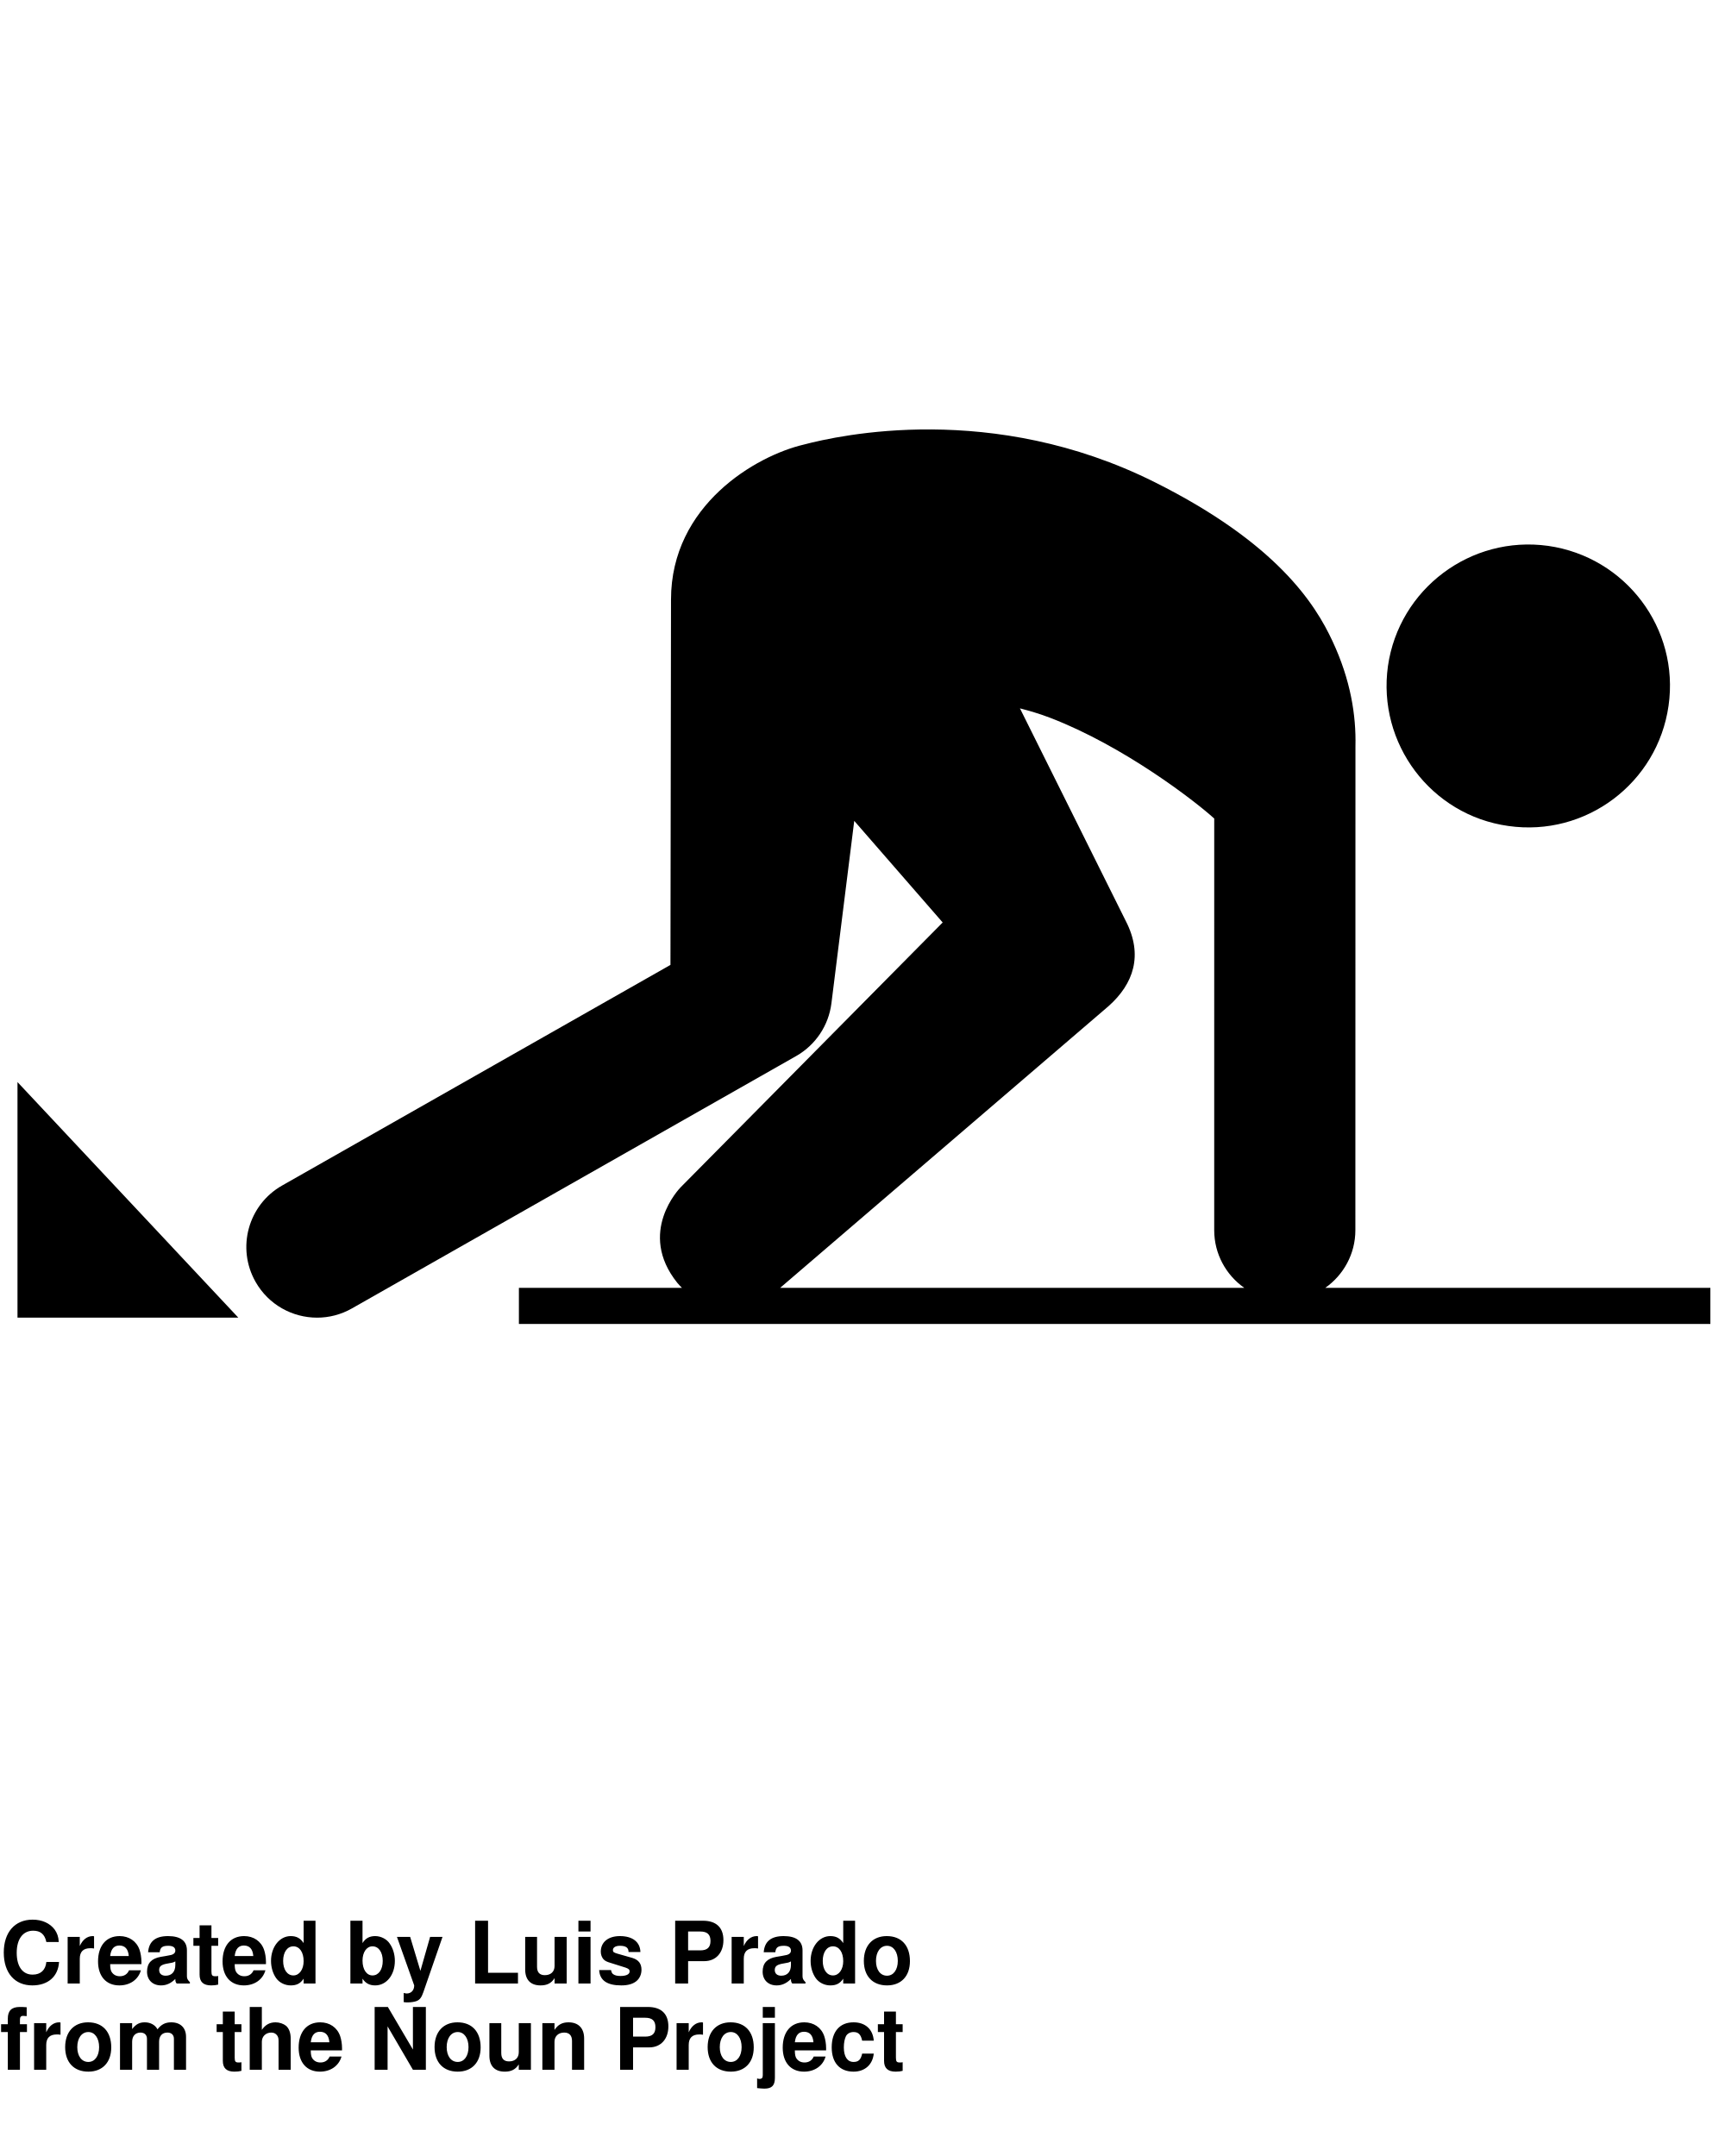
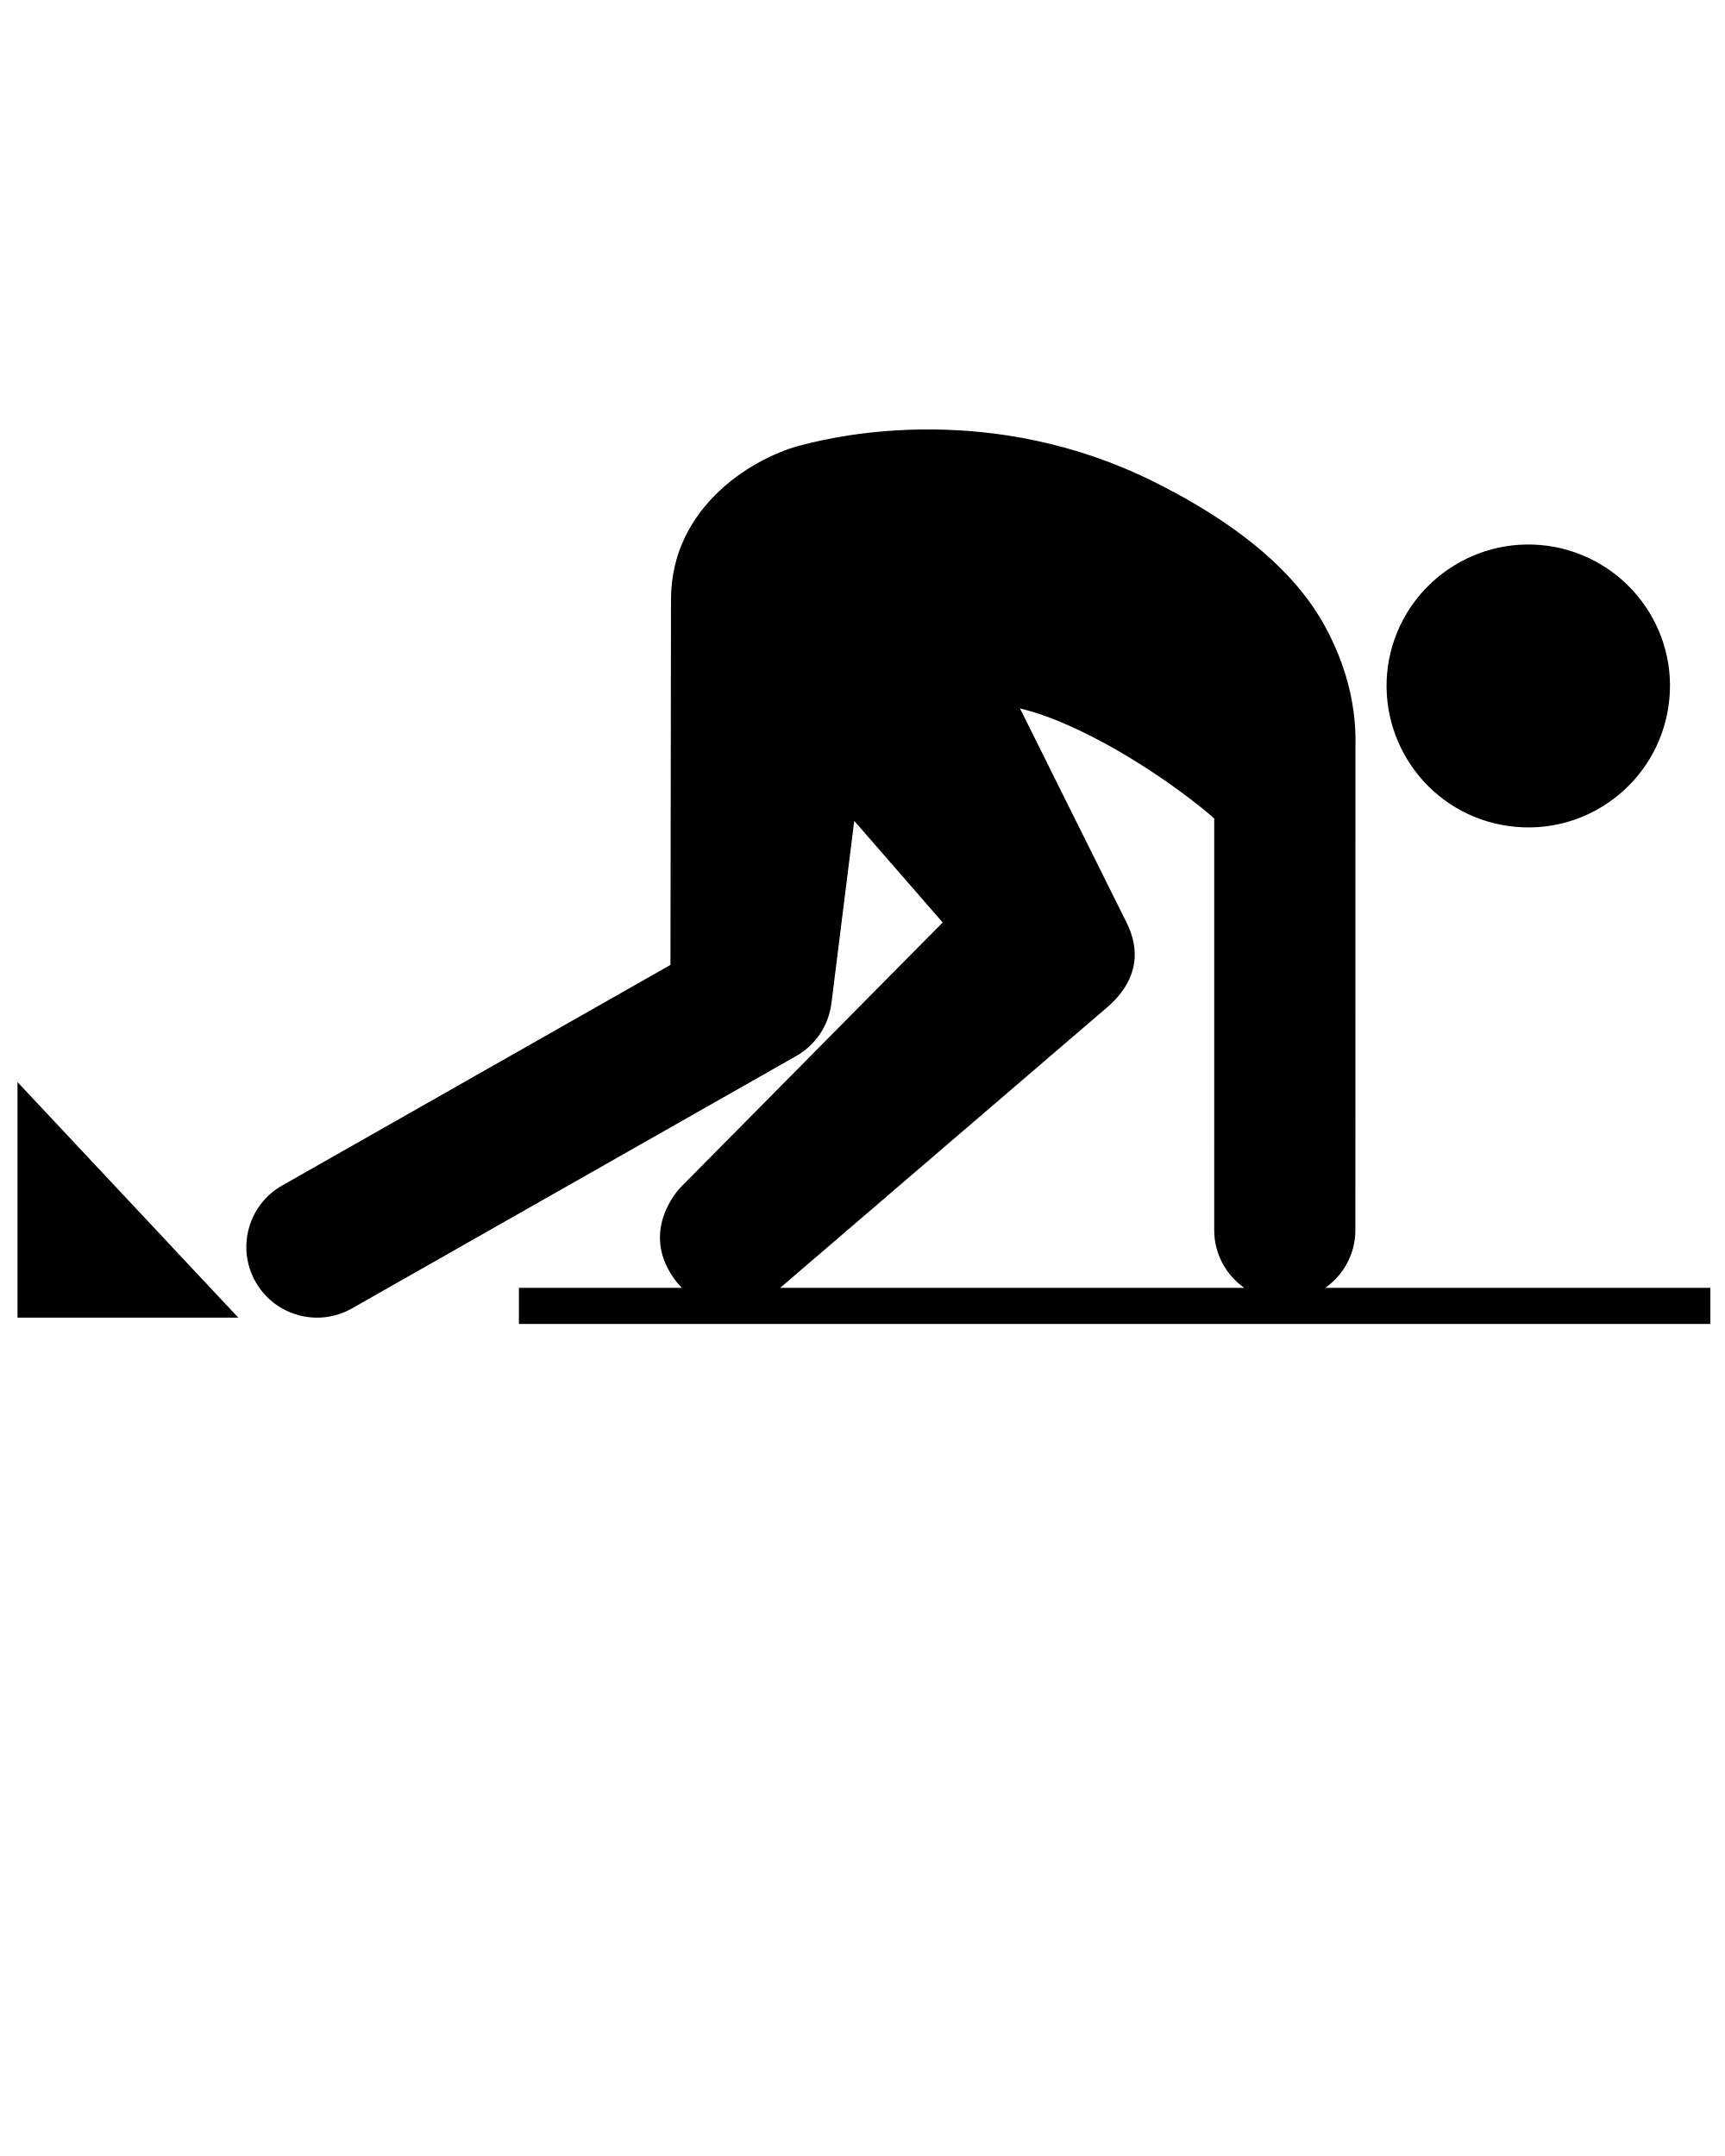
<svg xmlns="http://www.w3.org/2000/svg" version="1.1" x="0px" y="0px" viewBox="0 0 100 125" enable-background="new 0 0 100 100" xml:space="preserve">
  <g>
    <path d="M87.439,47.888c4.489,0.645,8.648-2.481,9.288-6.967c0.645-4.47-2.48-8.631-6.983-9.273   c-4.491-0.625-8.641,2.498-9.284,6.971C79.835,43.102,82.957,47.265,87.439,47.888z" />
    <polygon points="13.816,76.395 1.014,62.736 1.014,76.395  " />
    <path d="M76.827,74.667c1.052-0.74,1.745-1.96,1.745-3.343c0,0,0.006-28.045,0.005-28.059c0.043-1.775-0.277-3.847-1.338-6.108   c-0.989-2.12-3.198-5.653-10.302-9.203c-9.402-4.702-18.282-2.721-20.349-2.176c-2.749,0.645-7.689,3.498-7.689,8.985l-0.032,21.18   L16.355,68.734c-1.969,1.118-2.657,3.62-1.539,5.587c0.755,1.329,2.14,2.074,3.567,2.074c0.686,0,1.381-0.173,2.019-0.536   l25.754-14.633c1.125-0.64,1.881-1.771,2.042-3.054l1.323-10.58l5.127,5.891L39.464,68.83c-0.061,0.061-2.548,2.622-0.197,5.55   c0.086,0.106,0.176,0.192,0.265,0.285h-9.451v2.096h69.071v-2.096L76.827,74.667z M45.228,74.665l19.034-16.33   c1.454-1.293,2.021-2.957,1.002-4.935l-6.137-12.331c0.574,0.147,1.157,0.32,1.742,0.544c4.289,1.646,8.407,4.833,9.505,5.83   l0.016,0.005l-0.001,23.875c0,1.383,0.69,2.603,1.742,3.343L45.228,74.665z" />
  </g>
-   <text x="0" y="115" fill="#000000" font-size="5px" font-weight="bold" font-family="'Helvetica Neue', Helvetica, Arial-Unicode, Arial, Sans-serif">Created by Luis Prado</text>
-   <text x="0" y="120" fill="#000000" font-size="5px" font-weight="bold" font-family="'Helvetica Neue', Helvetica, Arial-Unicode, Arial, Sans-serif">from the Noun Project</text>
</svg>
